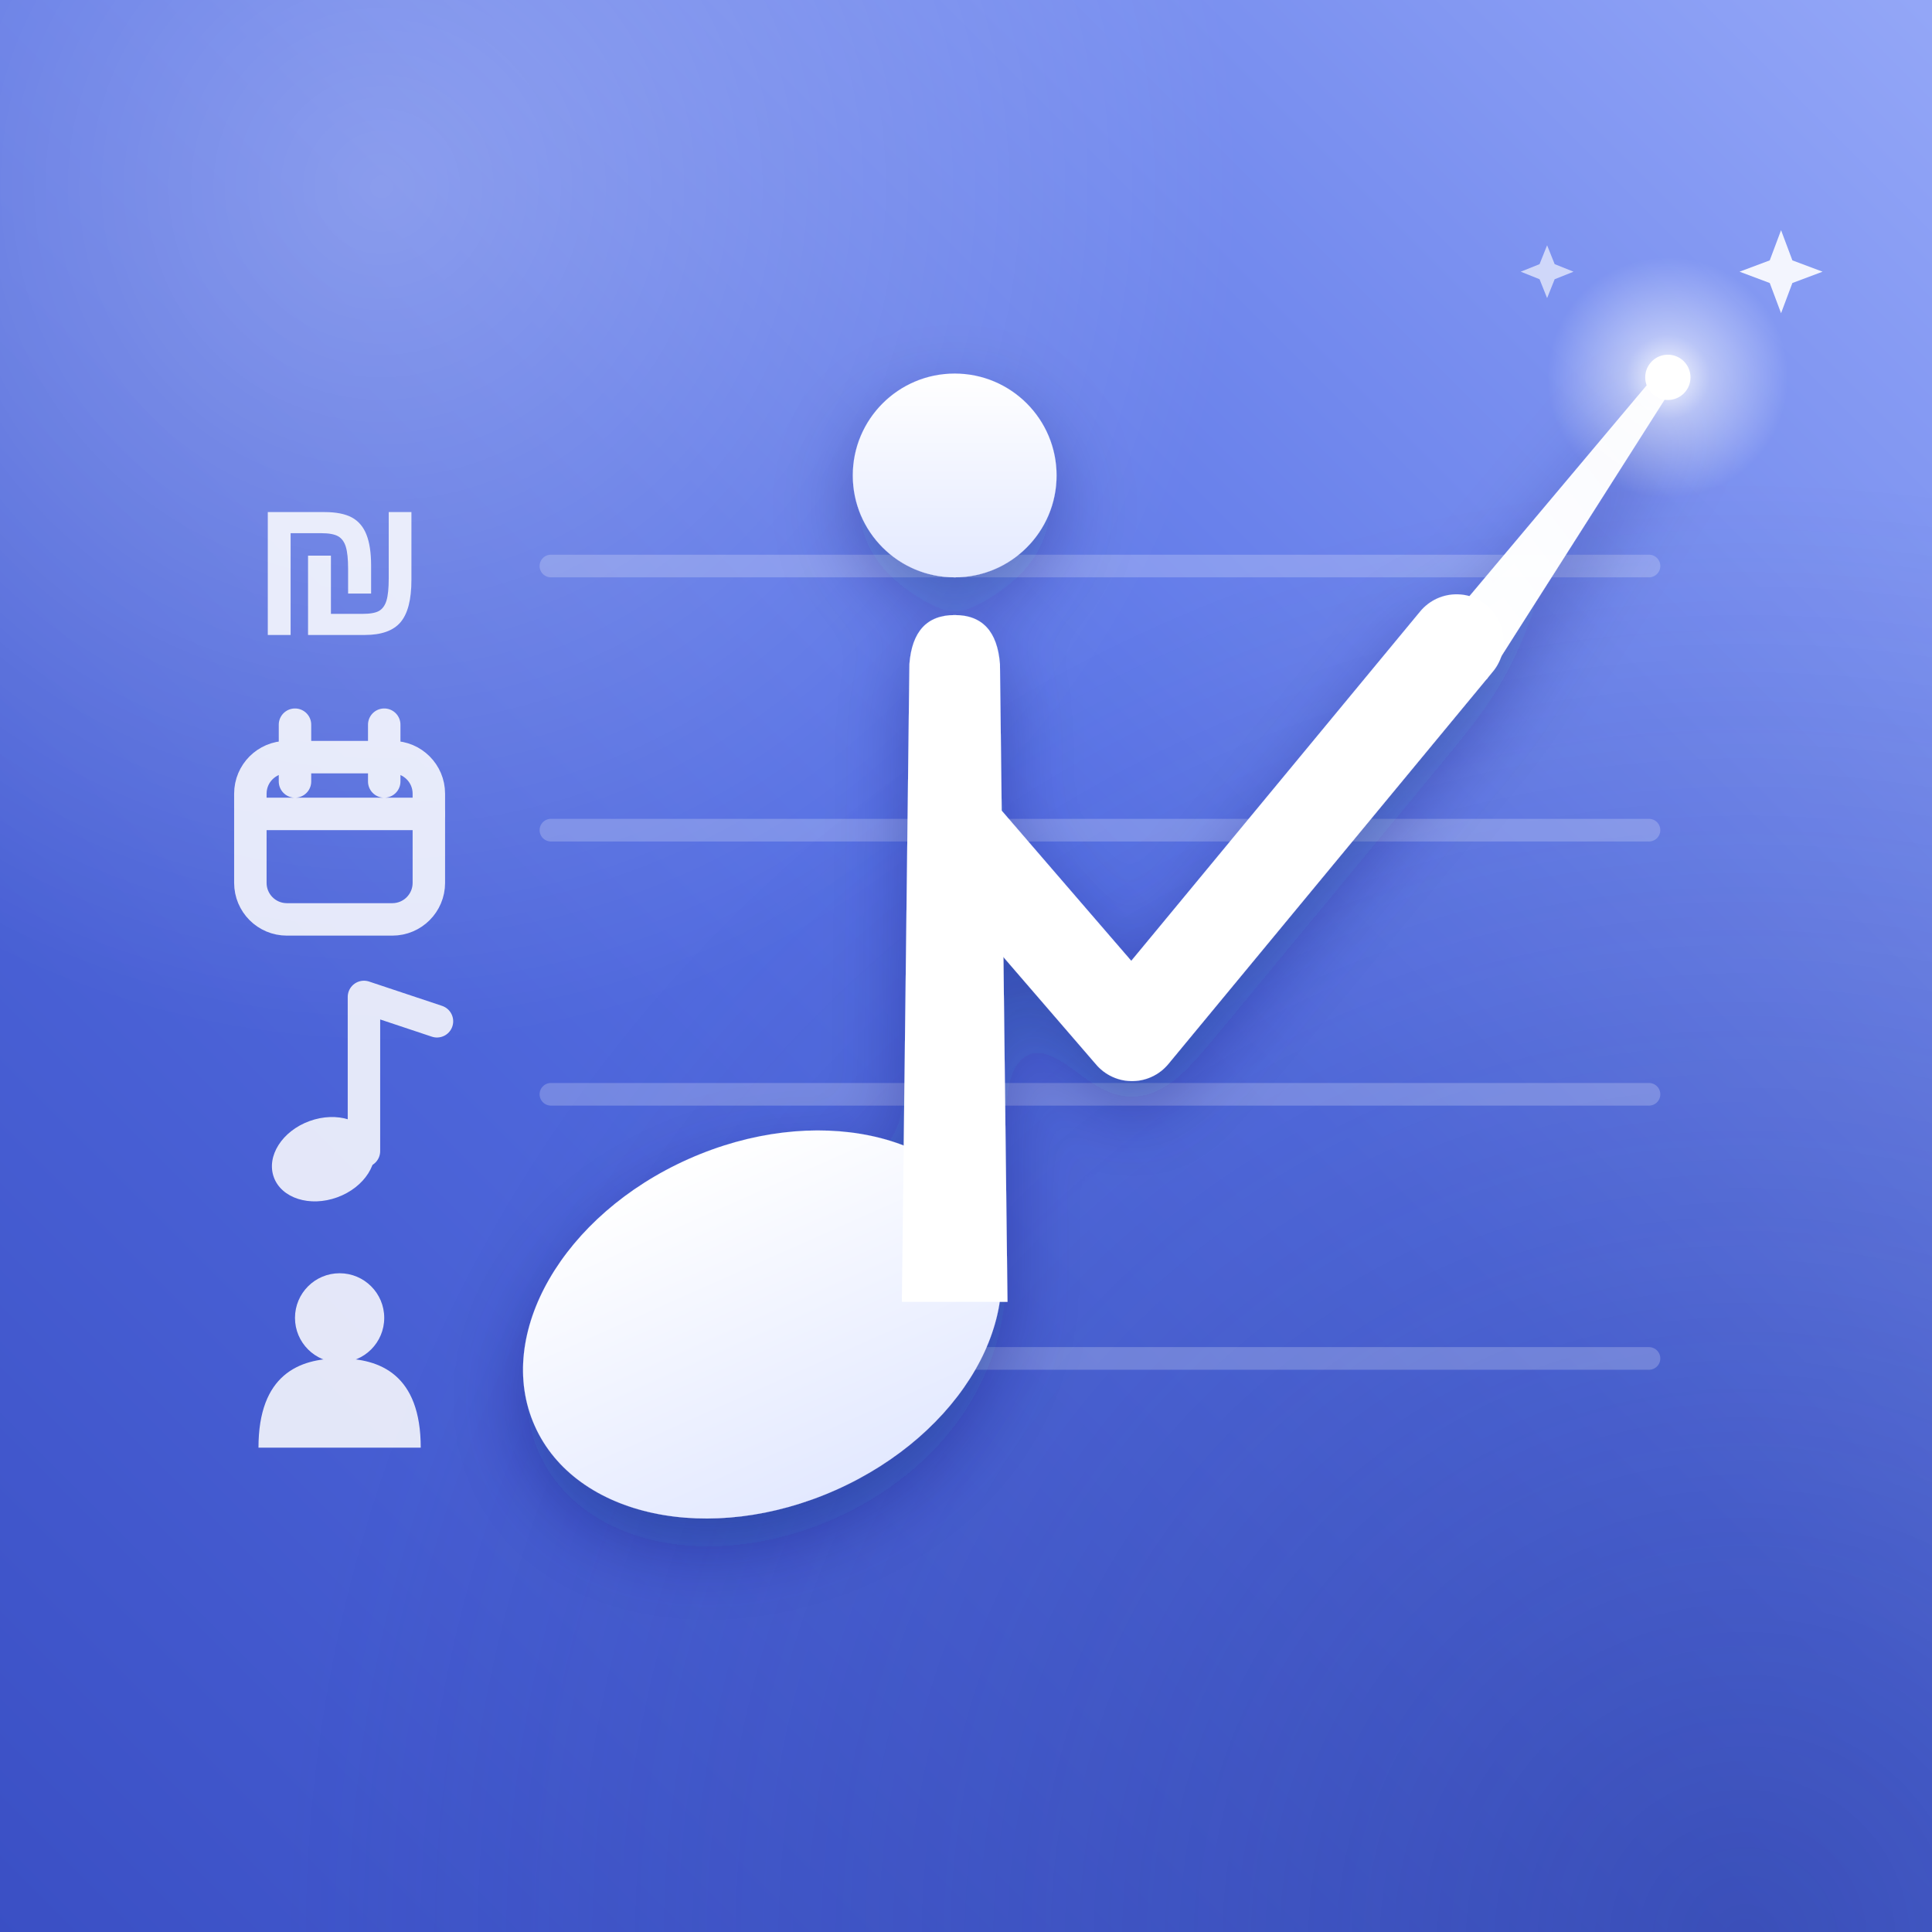
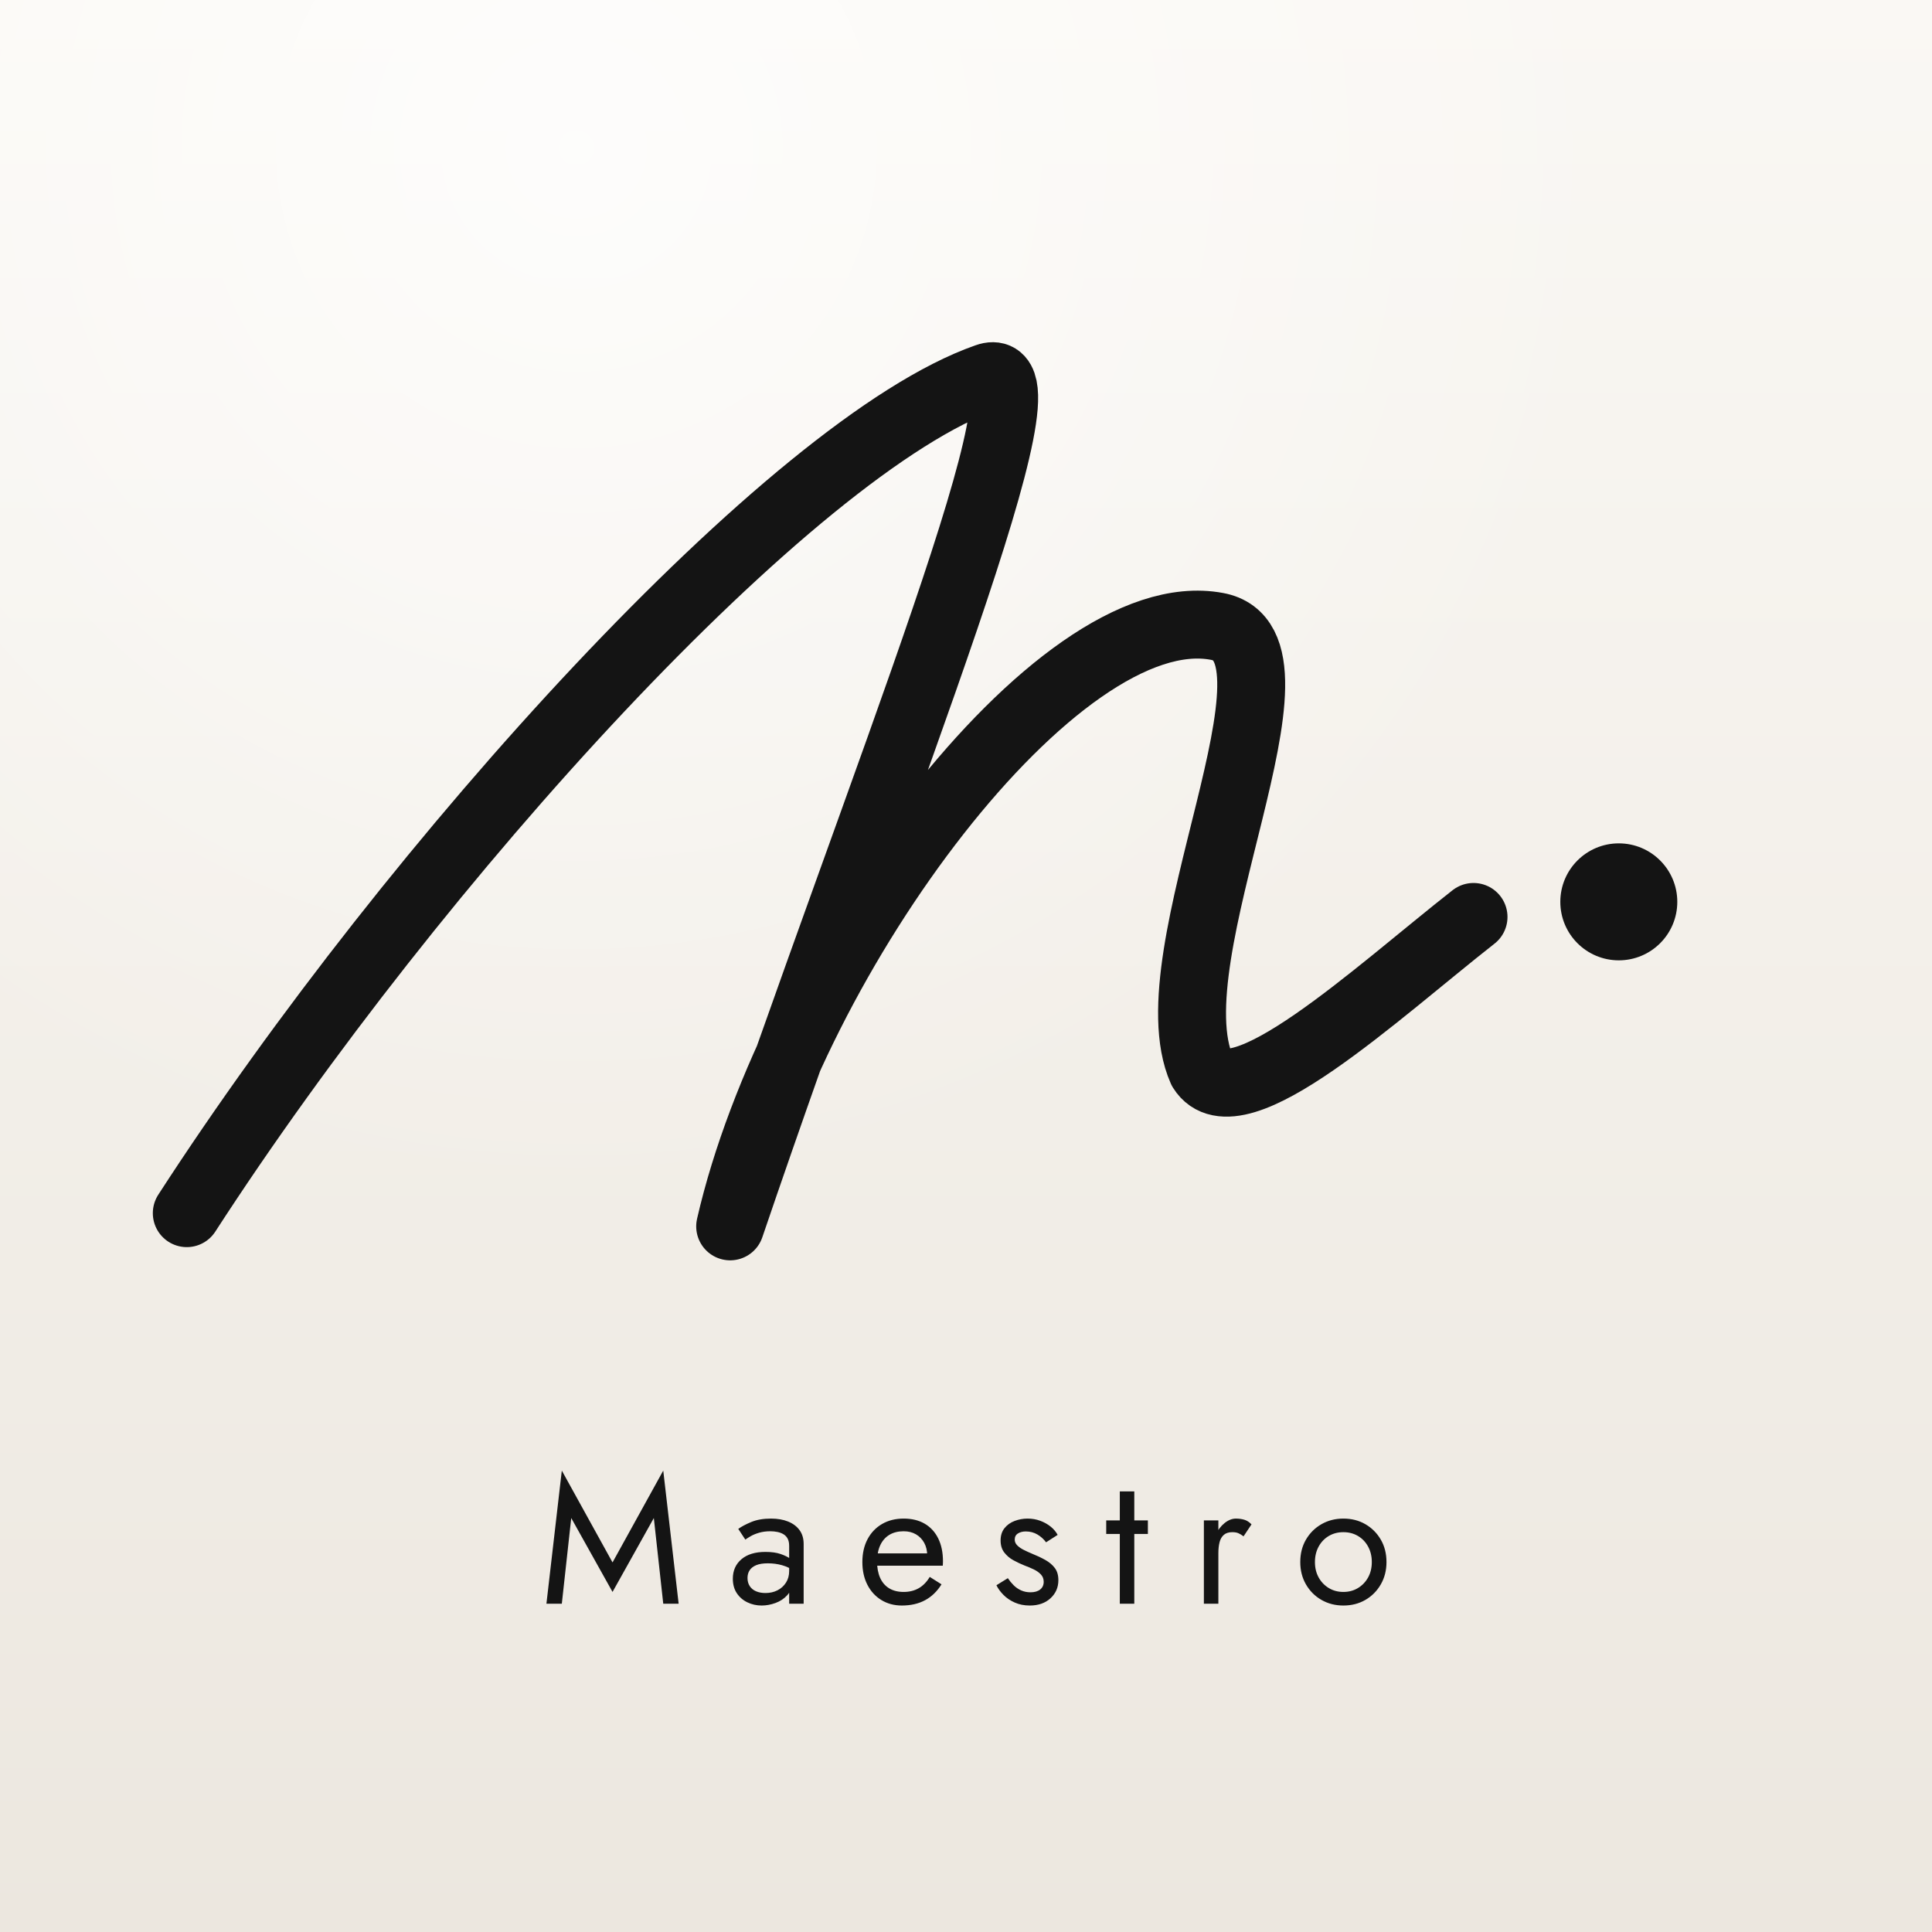
<svg xmlns="http://www.w3.org/2000/svg" viewBox="0 0 1024 1024">
  <defs>
-     <linearGradient id="bg" x1="0" y1="1" x2="1" y2="0">
-       <stop offset="0" stop-color="#3a4fc4" />
-       <stop offset=".55" stop-color="#5872e6" />
-       <stop offset="1" stop-color="#94a7f7" />
+     <linearGradient id="mbg" x1="0" y1="0" x2="0" y2="1">
+       <stop offset="0" stop-color="#faf8f4" />
+       <stop offset="1" stop-color="#ece7df" />
    </linearGradient>
-     <radialGradient id="hl" cx=".2" cy=".1" r=".8">
-       <stop offset="0" stop-color="#fff" stop-opacity=".3" />
-       <stop offset=".55" stop-color="#fff" stop-opacity="0" />
+     <radialGradient id="mhl" cx=".3" cy=".08" r=".9">
+       <stop offset="0" stop-color="#fff" stop-opacity=".7" />
+       <stop offset=".6" stop-color="#fff" stop-opacity="0" />
    </radialGradient>
-     <radialGradient id="lo" cx=".9" cy="1" r=".75">
-       <stop offset="0" stop-color="#16247e" stop-opacity=".4" />
-       <stop offset="1" stop-color="#16247e" stop-opacity="0" />
-     </radialGradient>
-     <linearGradient id="wf" x1="0" y1="0" x2="0" y2="1">
-       <stop offset="0" stop-color="#ffffff" />
-       <stop offset="1" stop-color="#e3e9ff" />
-     </linearGradient>
-     <linearGradient id="bat" x1="0" y1="1" x2="1" y2="0">
-       <stop offset="0" stop-color="#ffffff" />
-       <stop offset="1" stop-color="#ffffff" stop-opacity=".95" />
-     </linearGradient>
-     <radialGradient id="glow" cx=".5" cy=".5" r=".5">
-       <stop offset="0" stop-color="#fff" stop-opacity=".95" />
-       <stop offset=".35" stop-color="#fff" stop-opacity=".45" />
-       <stop offset="1" stop-color="#fff" stop-opacity="0" />
-     </radialGradient>
-     <filter id="sh" x="-25%" y="-25%" width="150%" height="150%">
-       <feDropShadow dx="0" dy="16" stdDeviation="20" flood-color="#0d1766" flood-opacity=".34" />
-     </filter>
  </defs>
-   <rect width="1024" height="1024" fill="url(#bg)" />
-   <rect width="1024" height="1024" fill="url(#lo)" />
-   <rect width="1024" height="1024" fill="url(#hl)" />
-   <g opacity=".85">
-     <g transform="translate(180 300) scale(2.15) translate(-186 -300)">
-       <text x="186" y="317" text-anchor="middle" font-family="Arial, Helvetica, sans-serif" font-weight="700" font-size="50" fill="#fff">₪</text>
-     </g>
-     <g transform="translate(180 440) scale(2.15) translate(-186 -440)">
-       <g fill="none" stroke="#fff" stroke-width="8" stroke-linecap="round" stroke-linejoin="round">
-         <rect x="164" y="422" width="44" height="40" rx="9" />
-         <path d="M164 436 H208 M175 414 V428 M197 414 V428" />
-       </g>
-     </g>
-     <g transform="translate(180 580) scale(2.15) translate(-186 -580)">
-       <g fill="#fff">
-         <path d="M192 594 V556 L210 562" fill="none" stroke="#fff" stroke-width="8" stroke-linecap="round" stroke-linejoin="round" />
-         <ellipse cx="182" cy="596" rx="13" ry="10" transform="rotate(-20 182 596)" />
-       </g>
-     </g>
-     <g transform="translate(180 720) scale(2.15) translate(-186 -720)">
-       <g fill="#fff">
-         <circle cx="186" cy="710" r="11" />
-         <path d="M166 742 C166 724 176 720 186 720 C196 720 206 724 206 742 Z" />
-       </g>
-     </g>
+   <rect width="1024" height="1024" rx="0" fill="url(#mbg)" />
+   <rect width="1024" height="1024" rx="0" fill="url(#mhl)" />
+   <g transform="translate(0 -14)">
+     <path d="M99 657 C220 470 420 250 523 214 C562 200 470 420 387 664 C420 520 560 330 645 346 C700 356 610 520 637 581 C655 610 730 540 781 500" fill="none" stroke="#141414" stroke-width="36" stroke-linecap="round" stroke-linejoin="round" />
+     <circle cx="858" cy="492" r="31" fill="#141414" />
  </g>
-   <g stroke="#fff" stroke-width="12" stroke-linecap="round" opacity=".22">
-     <line x1="292" y1="300" x2="874" y2="300" />
-     <line x1="292" y1="440" x2="874" y2="440" />
-     <line x1="292" y1="580" x2="874" y2="580" />
-     <line x1="292" y1="720" x2="874" y2="720" />
-   </g>
-   <g filter="url(#sh)">
-     <ellipse cx="404" cy="702" rx="132" ry="96" transform="rotate(-24 404 702)" fill="url(#wf)" />
-     <path d="M478 690 L482 352 Q484 326 506 326 Q528 326 530 352 L534 690 Z" fill="#fff" />
-     <circle cx="506" cy="252" r="54" fill="url(#wf)" />
-     <path d="M512 446 L600 548 L772 340" fill="none" stroke="#fff" stroke-width="50" stroke-linecap="round" stroke-linejoin="round" />
-     <path d="M762 336 L878 198 L886 206 L788 360 Z" fill="url(#bat)" />
-   </g>
-   <circle cx="884" cy="200" r="64" fill="url(#glow)" />
-   <circle cx="884" cy="200" r="12" fill="#fff" />
-   <g fill="#fff" opacity=".9">
-     <path d="M944 122 l6 16 16 6 -16 6 -6 16 -6 -16 -16 -6 16 -6z" />
-     <path d="M820 130 l4 10 10 4 -10 4 -4 10 -4 -10 -10 -4 10 -4z" opacity=".7" />
-   </g>
+   <path d="M302.768 804.592 324.656 843.76 346.544 804.592 351.536 850.0H359.696L351.536 779.44L324.656 828.112L297.776 779.44L289.616 850.0H297.776ZM396.192 836.368Q396.192 833.968 397.344 832.24Q398.496 830.512 400.848 829.552Q403.2 828.592 406.944 828.592Q410.976 828.592 414.528 829.6Q418.08 830.608 421.44 832.912V828.4Q420.768 827.536 418.848 826.144Q416.928 824.752 413.712 823.648Q410.496 822.544 405.696 822.544Q397.536 822.544 392.976 826.432Q388.416 830.32 388.416 836.752Q388.416 841.264 390.528 844.432Q392.64 847.6 396.144 849.28Q399.648 850.96 403.68 850.96Q407.328 850.96 411.024 849.616Q414.72 848.272 417.264 845.488Q419.808 842.704 419.808 838.48L418.272 832.72Q418.272 836.176 416.592 838.816Q414.912 841.456 412.08 842.896Q409.248 844.336 405.696 844.336Q402.912 844.336 400.752 843.424Q398.592 842.512 397.392 840.688Q396.192 838.864 396.192 836.368ZM395.04 816.016Q396.096 815.248 397.92 814.192Q399.744 813.136 402.384 812.368Q405.024 811.6 408.288 811.6Q410.304 811.6 412.128 811.984Q413.952 812.368 415.344 813.232Q416.736 814.096 417.504 815.584Q418.272 817.072 418.272 819.376V850.0H425.952V818.32Q425.952 814.0 423.792 811.024Q421.632 808.048 417.744 806.464Q413.856 804.88 408.672 804.88Q402.528 804.88 398.16 806.704Q393.792 808.528 391.296 810.352ZM478 850.96Q485.104 850.96 490.336 848.128Q495.568 845.296 499.024 839.728L492.784 835.792Q490.384 839.824 486.928 841.792Q483.472 843.76 478.96 843.76Q474.448 843.76 471.28 841.84Q468.112 839.92 466.48 836.272Q464.848 832.624 464.848 827.44Q464.944 822.352 466.624 818.848Q468.304 815.344 471.424 813.472Q474.544 811.6 478.96 811.6Q482.704 811.6 485.488 813.232Q488.272 814.864 489.856 817.744Q491.44 820.624 491.44 824.56Q491.44 825.232 491.152 826.24Q490.864 827.248 490.576 827.728L493.648 823.312H461.968V829.84H499.696Q499.696 829.648 499.744 828.928Q499.792 828.208 499.792 827.536Q499.792 820.528 497.296 815.44Q494.8 810.352 490.144 807.616Q485.488 804.88 478.96 804.88Q472.432 804.88 467.488 807.76Q462.544 810.64 459.808 815.824Q457.072 821.008 457.072 827.92Q457.072 834.736 459.712 839.92Q462.352 845.104 467.104 848.032Q471.856 850.96 478 850.96ZM534.176 836.464 528.128 840.208Q529.376 842.8 531.824 845.296Q534.272 847.792 537.824 849.376Q541.376 850.96 545.792 850.96Q552.608 850.96 556.784 847.12Q560.96 843.28 560.96 837.52Q560.96 833.584 559.088 831.088Q557.216 828.592 554.048 826.816Q550.88 825.04 547.04 823.504Q544.736 822.544 542.624 821.488Q540.512 820.432 539.168 819.088Q537.824 817.744 537.824 816.016Q537.824 813.808 539.552 812.752Q541.28 811.696 543.68 811.696Q547.136 811.696 549.872 813.328Q552.608 814.96 554.432 817.456L560.576 813.52Q559.232 811.024 556.832 809.104Q554.432 807.184 551.312 806.032Q548.192 804.88 544.64 804.88Q541.088 804.88 537.776 806.128Q534.464 807.376 532.4 809.968Q530.336 812.56 530.336 816.496Q530.336 820.336 532.304 822.88Q534.272 825.424 537.2 827.008Q540.128 828.592 543.008 829.744Q545.6 830.704 547.904 831.808Q550.208 832.912 551.696 834.496Q553.184 836.08 553.184 838.384Q553.184 840.976 551.312 842.464Q549.44 843.952 546.176 843.952Q543.488 843.952 541.232 842.944Q538.976 841.936 537.248 840.208Q535.52 838.48 534.176 836.464ZM586.32 805.84V813.04H608.4V805.84ZM593.52 790.48V850.0H601.2V790.48ZM645.76 805.84H638.08V850.0H645.76ZM659.104 814.288 663.328 807.952Q661.6 806.128 659.536 805.504Q657.472 804.88 655.072 804.88Q652 804.88 649.024 807.28Q646.048 809.68 644.176 813.76Q642.304 817.84 642.304 823.12H645.76Q645.76 819.952 646.384 817.456Q647.008 814.96 648.64 813.52Q650.272 812.08 653.152 812.08Q655.072 812.08 656.32 812.608Q657.568 813.136 659.104 814.288ZM689.168 827.92Q689.168 834.544 692.192 839.776Q695.216 845.008 700.4 847.984Q705.584 850.96 712.016 850.96Q718.544 850.96 723.68 847.984Q728.816 845.008 731.84 839.776Q734.864 834.544 734.864 827.92Q734.864 821.2 731.84 816.016Q728.816 810.832 723.68 807.856Q718.544 804.88 712.016 804.88Q705.584 804.88 700.4 807.856Q695.216 810.832 692.192 816.016Q689.168 821.2 689.168 827.92ZM696.944 827.92Q696.944 823.312 698.912 819.712Q700.88 816.112 704.288 814.096Q707.696 812.08 712.016 812.08Q716.336 812.08 719.744 814.096Q723.152 816.112 725.12 819.712Q727.088 823.312 727.088 827.92Q727.088 832.528 725.12 836.08Q723.152 839.632 719.744 841.696Q716.336 843.76 712.016 843.76Q707.696 843.76 704.288 841.696Q700.88 839.632 698.912 836.08Q696.944 832.528 696.944 827.92Z" fill="#141414" />
</svg>
